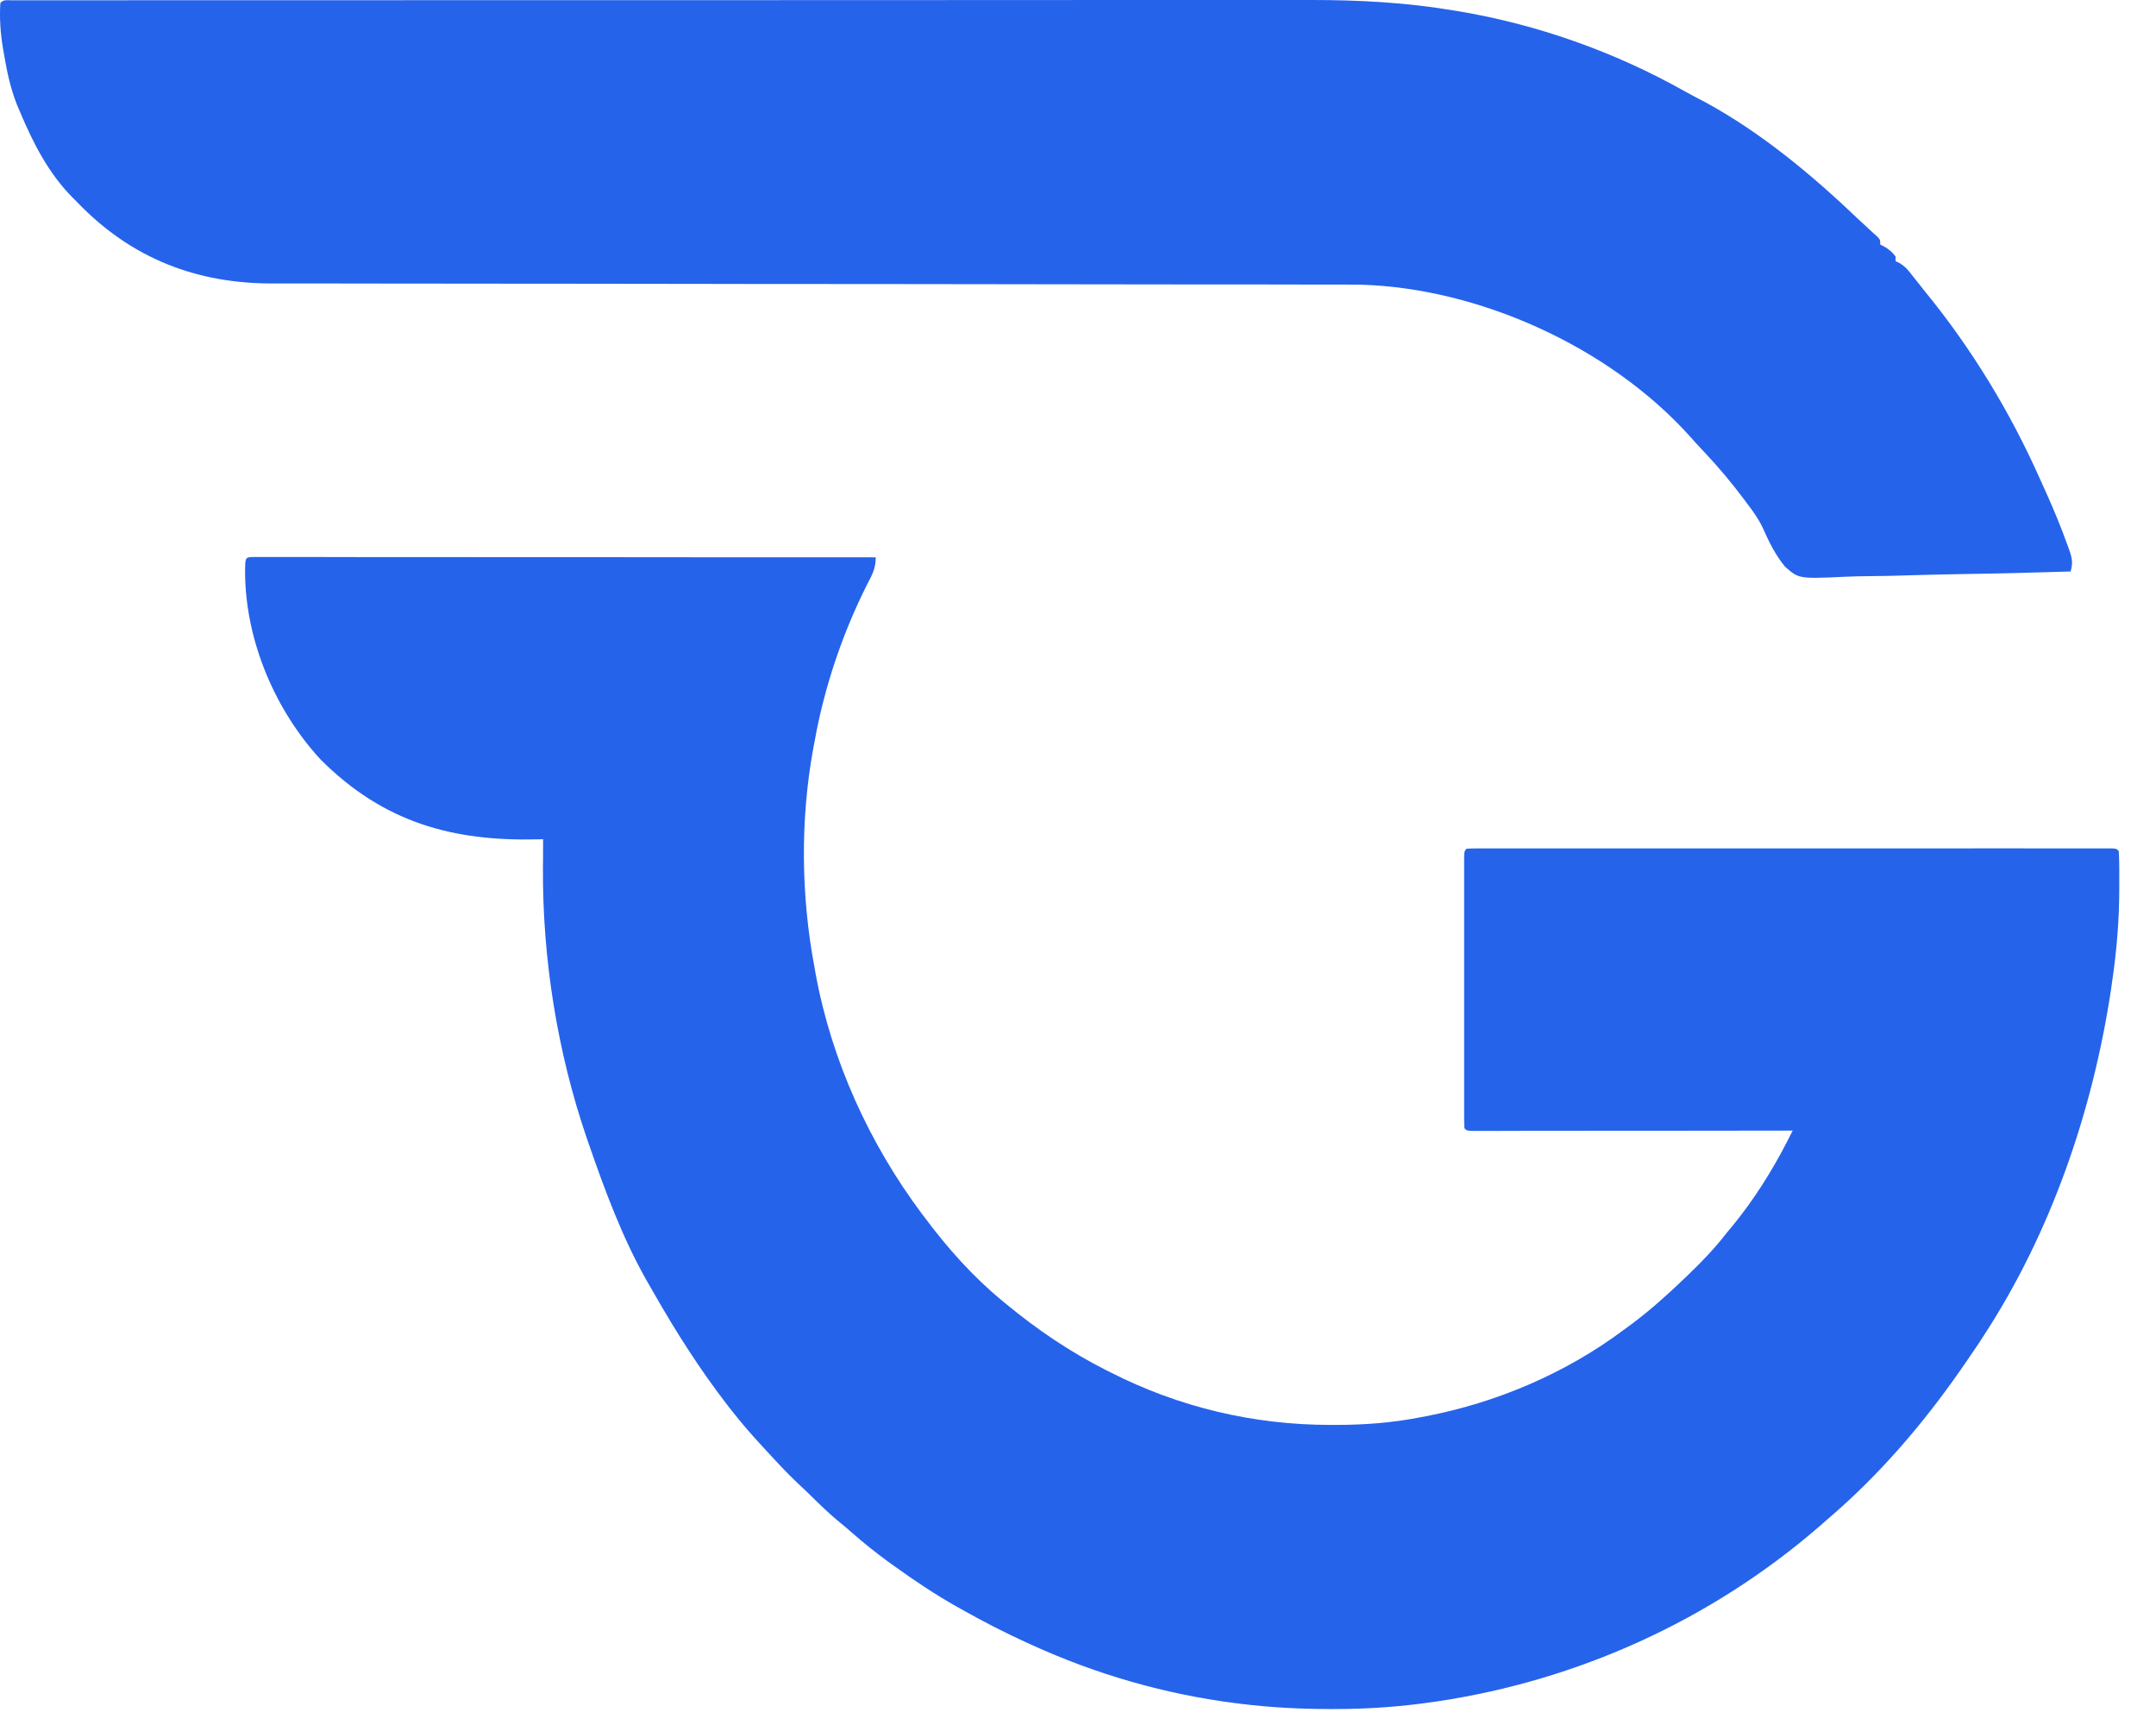
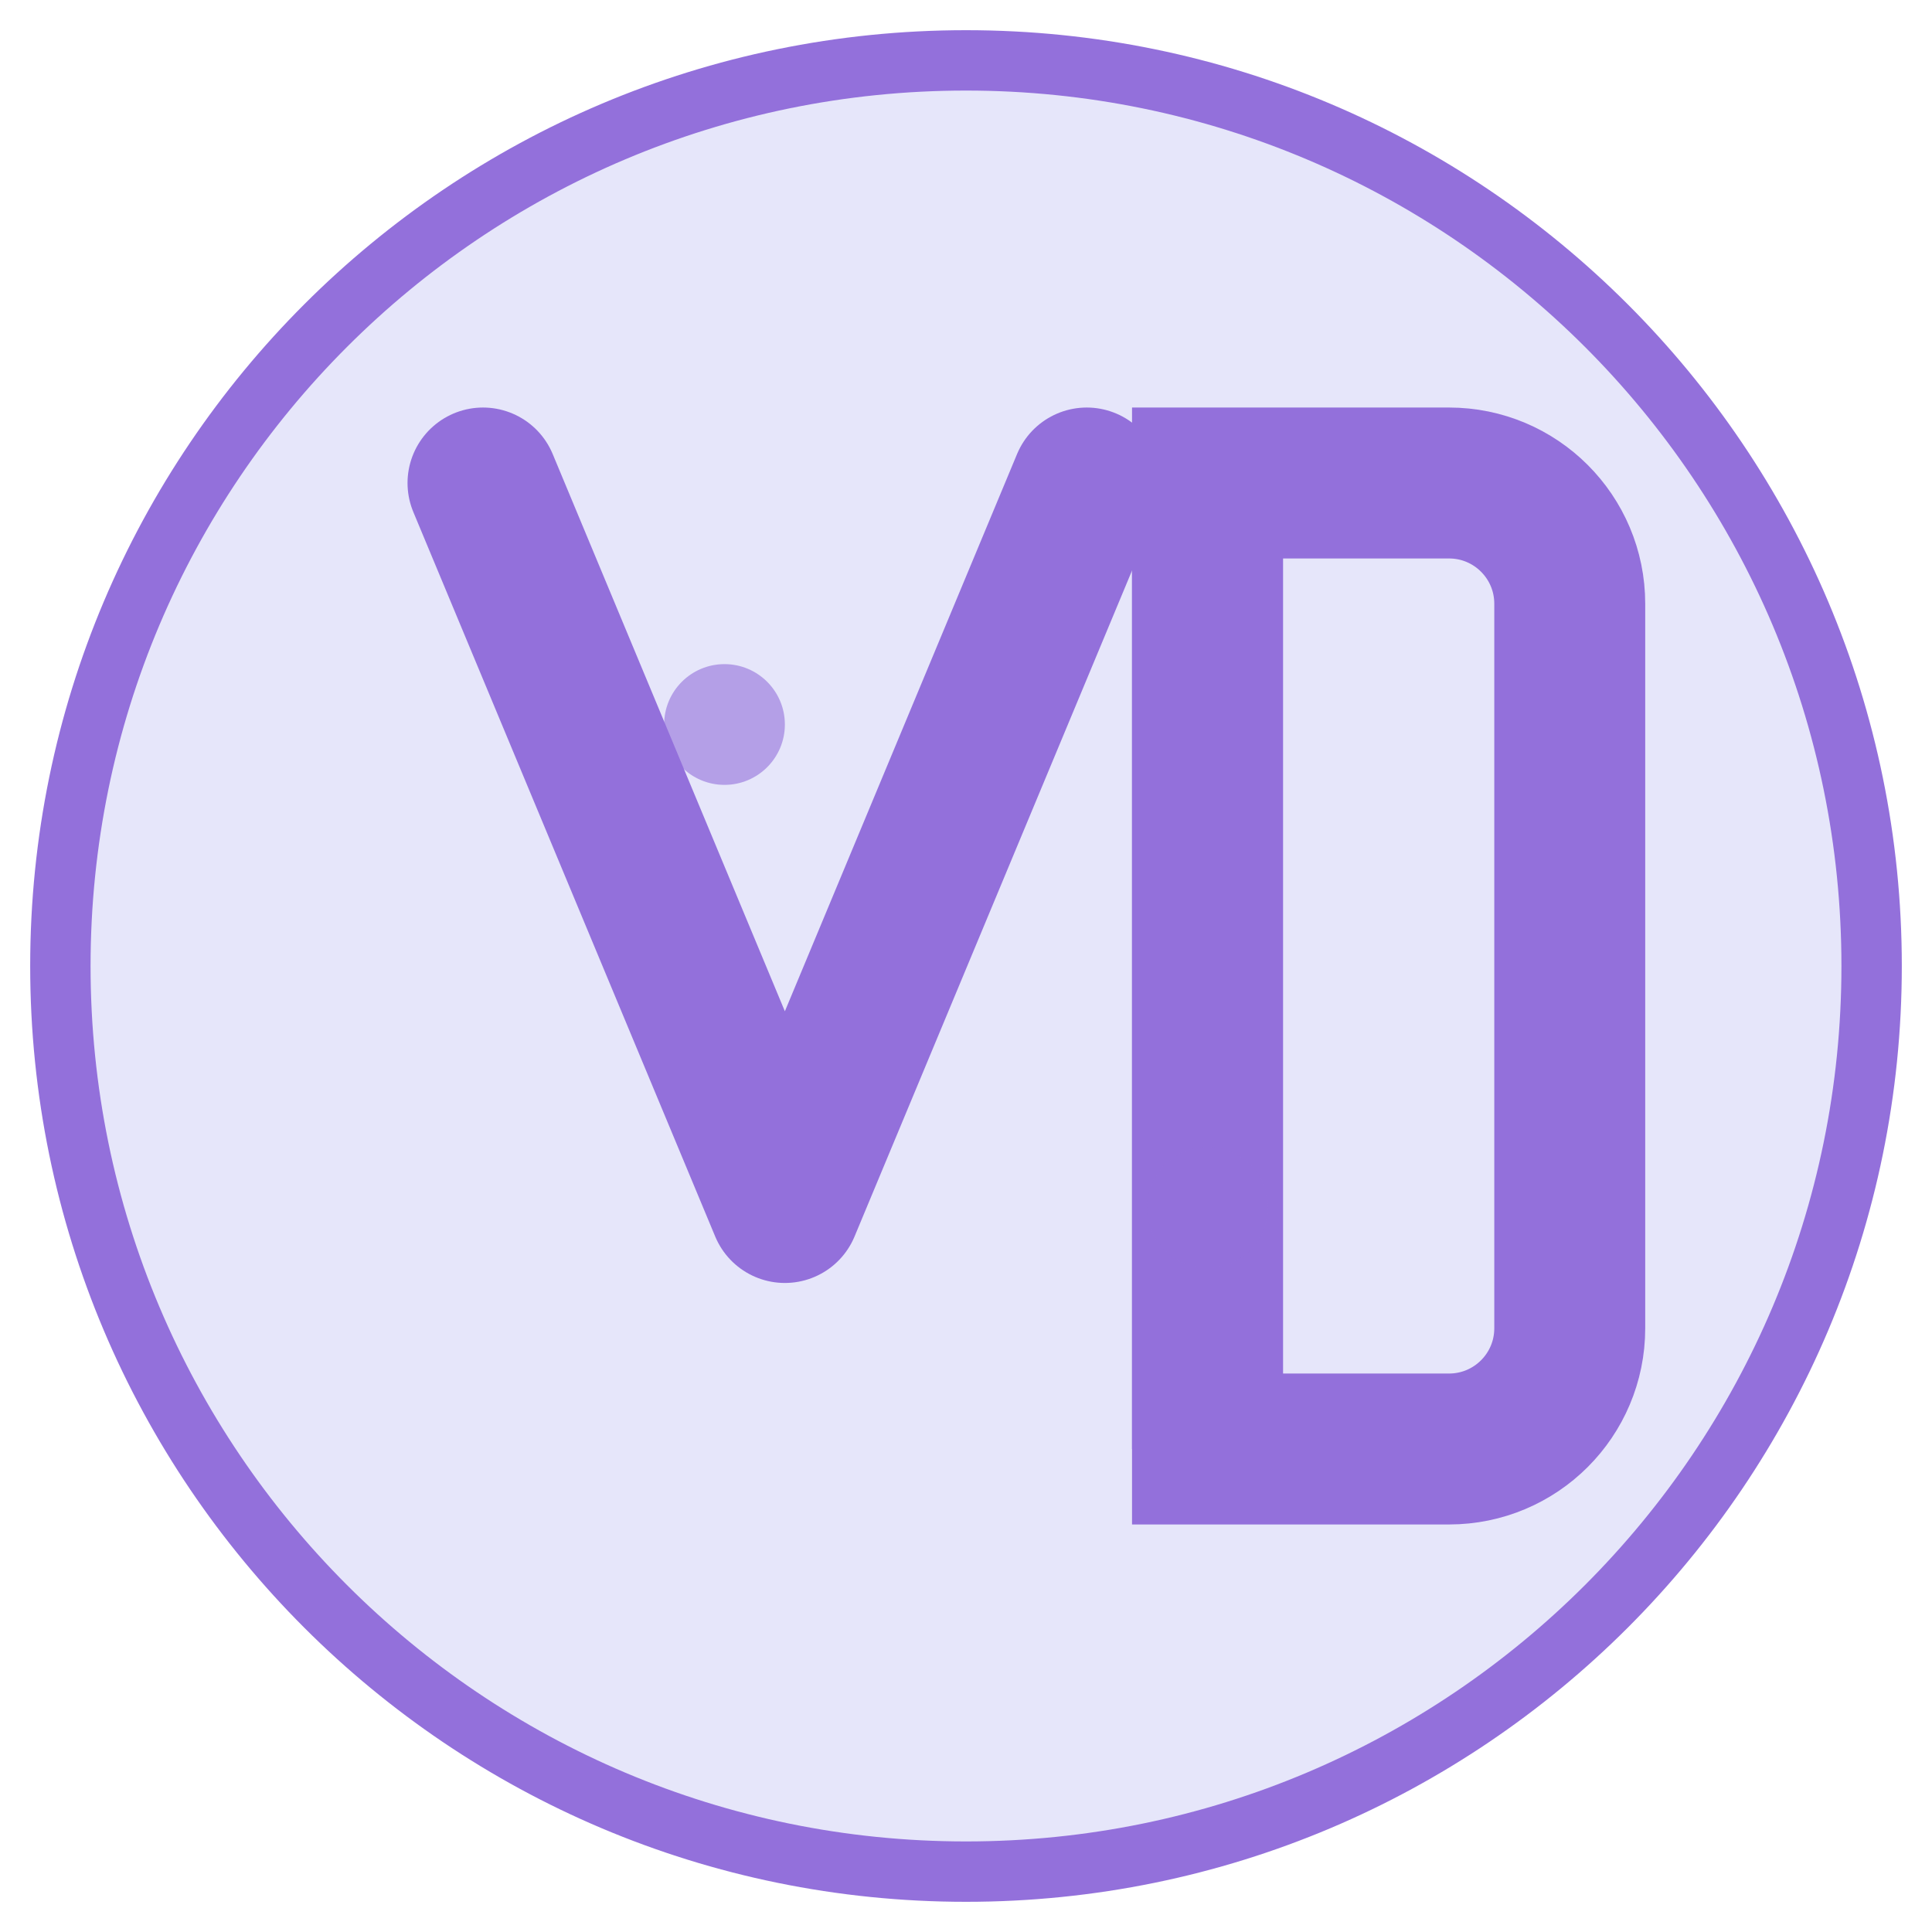
- <svg xmlns="http://www.w3.org/2000/svg" width="30" height="24" viewBox="0 0 30 24" fill="none">
-   <path d="M3.506 7.75C3.533 7.75 3.559 7.75 3.587 7.75C3.632 7.75 3.632 7.75 3.679 7.75C3.73 7.75 3.73 7.75 3.782 7.75C3.817 7.75 3.853 7.75 3.89 7.75C3.99 7.75 4.089 7.75 4.189 7.75C4.296 7.751 4.403 7.751 4.51 7.75C4.696 7.75 4.882 7.751 5.068 7.751C5.337 7.751 5.606 7.751 5.874 7.751C6.31 7.751 6.746 7.751 7.182 7.752C7.606 7.752 8.03 7.752 8.454 7.752C8.48 7.752 8.506 7.752 8.533 7.752C8.664 7.753 8.794 7.753 8.925 7.753C10.012 7.753 11.099 7.754 12.186 7.754C12.186 7.912 12.133 8.002 12.064 8.135C11.721 8.817 11.469 9.563 11.333 10.325C11.328 10.354 11.322 10.384 11.316 10.414C11.134 11.408 11.146 12.465 11.333 13.456C11.338 13.482 11.342 13.509 11.347 13.536C11.569 14.76 12.103 15.918 12.825 16.884C12.838 16.901 12.851 16.918 12.864 16.935C13.185 17.367 13.544 17.768 13.952 18.103C13.977 18.124 13.977 18.124 14.003 18.145C14.437 18.503 14.889 18.808 15.383 19.059C15.405 19.07 15.427 19.081 15.449 19.092C16.413 19.583 17.448 19.824 18.512 19.825C18.535 19.825 18.559 19.825 18.583 19.825C18.984 19.825 19.373 19.796 19.768 19.718C19.792 19.713 19.817 19.709 19.842 19.704C20.817 19.517 21.784 19.11 22.6 18.498C22.649 18.462 22.649 18.462 22.7 18.425C22.966 18.226 23.211 18.006 23.453 17.773C23.469 17.757 23.486 17.741 23.503 17.725C23.692 17.543 23.869 17.358 24.031 17.147C24.055 17.118 24.079 17.09 24.104 17.06C24.4 16.699 24.656 16.295 24.872 15.873C24.885 15.846 24.899 15.819 24.913 15.792C24.924 15.771 24.934 15.751 24.945 15.73C24.921 15.73 24.898 15.73 24.874 15.73C24.306 15.731 23.739 15.731 23.172 15.732C22.897 15.732 22.623 15.732 22.348 15.732C22.109 15.733 21.87 15.733 21.631 15.733C21.504 15.733 21.378 15.733 21.251 15.733C21.132 15.734 21.013 15.734 20.894 15.734C20.85 15.734 20.806 15.734 20.762 15.734C20.703 15.734 20.643 15.734 20.583 15.734C20.55 15.734 20.517 15.734 20.482 15.734C20.407 15.73 20.407 15.73 20.377 15.697C20.374 15.647 20.373 15.597 20.373 15.547C20.373 15.514 20.373 15.482 20.373 15.449C20.373 15.413 20.373 15.377 20.373 15.34C20.373 15.302 20.373 15.265 20.373 15.226C20.373 15.101 20.373 14.976 20.373 14.851C20.373 14.765 20.373 14.679 20.373 14.592C20.373 14.411 20.373 14.23 20.373 14.049C20.373 13.839 20.373 13.629 20.373 13.42C20.373 13.218 20.373 13.017 20.373 12.815C20.373 12.729 20.373 12.643 20.373 12.558C20.373 12.438 20.373 12.318 20.373 12.198C20.373 12.162 20.373 12.126 20.373 12.089C20.373 12.057 20.373 12.024 20.373 11.991C20.373 11.963 20.373 11.934 20.373 11.905C20.377 11.841 20.377 11.841 20.407 11.808C20.456 11.805 20.504 11.804 20.552 11.804C20.584 11.804 20.616 11.804 20.648 11.804C20.683 11.804 20.718 11.804 20.754 11.804C20.791 11.804 20.828 11.804 20.866 11.804C20.969 11.804 21.072 11.804 21.175 11.804C21.286 11.804 21.397 11.804 21.508 11.804C21.725 11.803 21.943 11.803 22.16 11.804C22.337 11.804 22.513 11.804 22.69 11.804C22.715 11.804 22.74 11.804 22.766 11.804C22.817 11.804 22.868 11.804 22.919 11.804C23.397 11.803 23.876 11.804 24.354 11.804C24.765 11.804 25.176 11.804 25.587 11.804C26.063 11.804 26.54 11.803 27.017 11.804C27.067 11.804 27.118 11.804 27.169 11.804C27.206 11.804 27.206 11.804 27.245 11.804C27.421 11.804 27.598 11.804 27.774 11.803C27.989 11.803 28.204 11.803 28.419 11.804C28.529 11.804 28.639 11.804 28.748 11.804C28.867 11.803 28.986 11.804 29.105 11.804C29.14 11.804 29.175 11.804 29.211 11.804C29.242 11.804 29.274 11.804 29.306 11.804C29.334 11.804 29.361 11.804 29.39 11.804C29.451 11.808 29.451 11.808 29.482 11.841C29.491 11.989 29.489 12.138 29.489 12.286C29.489 12.319 29.489 12.319 29.489 12.354C29.489 12.792 29.454 13.22 29.39 13.654C29.383 13.707 29.383 13.707 29.375 13.762C29.116 15.482 28.528 17.171 27.594 18.597C27.573 18.629 27.553 18.66 27.532 18.693C27.472 18.782 27.412 18.871 27.35 18.96C27.327 18.993 27.304 19.027 27.28 19.061C26.745 19.829 26.131 20.54 25.432 21.135C25.392 21.17 25.351 21.205 25.311 21.241C23.791 22.556 21.936 23.38 20.014 23.669C19.991 23.672 19.968 23.675 19.945 23.679C19.482 23.747 19.021 23.779 18.554 23.778C18.532 23.778 18.51 23.778 18.488 23.778C18.08 23.777 17.677 23.756 17.271 23.706C17.239 23.702 17.208 23.698 17.175 23.694C16.203 23.569 15.249 23.294 14.348 22.882C14.328 22.873 14.309 22.864 14.289 22.855C13.977 22.713 13.673 22.557 13.373 22.387C13.352 22.376 13.332 22.364 13.31 22.352C13.011 22.183 12.726 21.992 12.445 21.79C12.414 21.768 12.384 21.747 12.353 21.724C12.182 21.599 12.018 21.468 11.857 21.326C11.79 21.267 11.722 21.21 11.653 21.154C11.527 21.048 11.409 20.935 11.292 20.819C11.228 20.756 11.164 20.695 11.098 20.634C10.951 20.496 10.814 20.347 10.677 20.198C10.652 20.171 10.627 20.145 10.602 20.117C10.453 19.956 10.311 19.792 10.176 19.619C10.16 19.599 10.145 19.579 10.128 19.558C9.741 19.058 9.404 18.528 9.088 17.973C9.056 17.917 9.023 17.86 8.991 17.804C8.66 17.218 8.419 16.569 8.197 15.928C8.18 15.881 8.18 15.881 8.164 15.833C7.757 14.645 7.547 13.341 7.555 12.076C7.555 12.037 7.556 11.998 7.556 11.958C7.556 11.864 7.557 11.77 7.557 11.676C7.519 11.677 7.519 11.677 7.48 11.678C6.307 11.706 5.344 11.45 4.462 10.568C3.838 9.893 3.42 8.935 3.41 7.977C3.411 7.757 3.411 7.757 3.506 7.75Z" fill="#2563EB" />
-   <path d="M0.16 0.004C0.187 0.004 0.214 0.004 0.242 0.004C0.287 0.004 0.287 0.004 0.333 0.004C0.364 0.004 0.396 0.004 0.429 0.004C0.536 0.004 0.644 0.004 0.752 0.004C0.829 0.004 0.907 0.004 0.984 0.004C1.154 0.004 1.323 0.004 1.492 0.004C1.744 0.004 1.995 0.004 2.247 0.003C2.722 0.003 3.198 0.003 3.674 0.003C4.041 0.003 4.409 0.003 4.777 0.003C4.882 0.003 4.988 0.003 5.094 0.003C5.12 0.003 5.146 0.003 5.174 0.003C5.914 0.002 6.654 0.002 7.394 0.002C7.422 0.002 7.45 0.002 7.479 0.002C7.62 0.002 7.762 0.002 7.903 0.002C7.931 0.002 7.96 0.002 7.989 0.002C8.045 0.002 8.102 0.002 8.159 0.002C9.042 0.002 9.925 0.002 10.809 0.002C11.801 0.001 12.793 0.001 13.785 0.001C13.891 0.001 13.997 0.001 14.103 0.001C14.129 0.001 14.155 0.001 14.182 0.001C14.601 0.001 15.02 0.001 15.439 0C15.86 0 16.282 0 16.704 0C16.954 0 17.204 0 17.454 0C17.642 -0 17.829 1.9694e-05 18.017 0C18.092 0 18.168 0 18.243 8.23985e-05C18.911 -0.001 19.575 0.035 20.236 0.147C20.257 0.15 20.277 0.153 20.299 0.157C21.391 0.341 22.458 0.717 23.439 1.268C23.532 1.32 23.625 1.369 23.719 1.417C24.509 1.846 25.209 2.43 25.869 3.06C25.913 3.101 25.958 3.142 26.002 3.183C26.024 3.203 26.046 3.223 26.069 3.245C26.097 3.27 26.097 3.27 26.125 3.295C26.163 3.337 26.163 3.337 26.163 3.403C26.19 3.416 26.19 3.416 26.218 3.43C26.284 3.469 26.328 3.505 26.376 3.568C26.376 3.59 26.376 3.611 26.376 3.634C26.394 3.643 26.412 3.651 26.431 3.66C26.501 3.702 26.536 3.739 26.587 3.805C26.658 3.896 26.73 3.987 26.803 4.077C27.436 4.854 27.971 5.731 28.386 6.665C28.417 6.734 28.448 6.802 28.479 6.871C28.584 7.105 28.681 7.34 28.768 7.583C28.78 7.615 28.78 7.615 28.792 7.649C28.833 7.765 28.846 7.833 28.812 7.951C28.311 7.967 27.81 7.98 27.309 7.987C27.077 7.991 26.844 7.996 26.612 8.003C26.409 8.01 26.206 8.015 26.003 8.016C25.895 8.017 25.788 8.019 25.681 8.024C25.031 8.054 25.031 8.054 24.838 7.884C24.704 7.721 24.614 7.539 24.528 7.343C24.469 7.219 24.393 7.113 24.311 7.006C24.297 6.988 24.284 6.97 24.27 6.951C24.1 6.724 23.92 6.507 23.727 6.303C23.574 6.139 23.574 6.139 23.529 6.087C22.392 4.815 20.566 4.009 18.941 3.961C18.75 3.958 18.558 3.959 18.367 3.959C18.302 3.959 18.237 3.959 18.172 3.959C17.994 3.958 17.816 3.958 17.638 3.958C17.446 3.958 17.254 3.958 17.062 3.958C16.75 3.957 16.439 3.957 16.128 3.957C15.602 3.957 15.076 3.956 14.55 3.955C14.347 3.955 14.145 3.955 13.942 3.954C13.92 3.954 13.897 3.954 13.874 3.954C13.339 3.954 12.804 3.953 12.268 3.952C12.245 3.952 12.222 3.952 12.197 3.952C11.651 3.952 11.105 3.951 10.559 3.951C10.524 3.951 10.524 3.951 10.488 3.951C10.299 3.95 10.11 3.95 9.92 3.95C9.139 3.95 8.358 3.949 7.577 3.947C7.467 3.947 7.356 3.947 7.246 3.947C7.224 3.947 7.202 3.947 7.18 3.947C6.831 3.946 6.482 3.946 6.133 3.946C5.782 3.946 5.431 3.946 5.08 3.945C4.89 3.944 4.7 3.944 4.51 3.944C4.336 3.945 4.162 3.944 3.988 3.944C3.925 3.943 3.862 3.943 3.8 3.944C2.749 3.947 1.833 3.605 1.071 2.81C1.038 2.777 1.038 2.777 1.005 2.744C0.678 2.412 0.462 1.995 0.279 1.558C0.265 1.523 0.25 1.489 0.235 1.454C0.146 1.23 0.098 1.002 0.057 0.762C0.051 0.733 0.046 0.703 0.041 0.672C0.007 0.462 -0.009 0.254 0.005 0.041C0.052 -0.009 0.095 0.004 0.16 0.004Z" fill="#2563EB" />
+ <svg xmlns="http://www.w3.org/2000/svg" width="32" height="32" viewBox="0 0 32 32" fill="none">
+   <circle cx="16" cy="16" r="15" fill="#E6E6FA" stroke="#9370DB" stroke-width="1" />
+   <path d="M8 8L13 20L18 8" stroke="#9370DB" stroke-width="2.5" stroke-linecap="round" stroke-linejoin="round" fill="none" />
+   <path d="M20 8H24C25.105 8 26 8.895 26 10V22C26 23.105 25.105 24 24 24H20V8Z" stroke="#9370DB" stroke-width="2.5" fill="none" />
+   <path d="M20 8V24" stroke="#9370DB" stroke-width="2.5" />
+   <circle cx="12" cy="12" r="1" fill="#9370DB" opacity="0.6" />
+   <circle cx="20" cy="20" r="1" fill="#9370DB" opacity="0.6" />
</svg>
